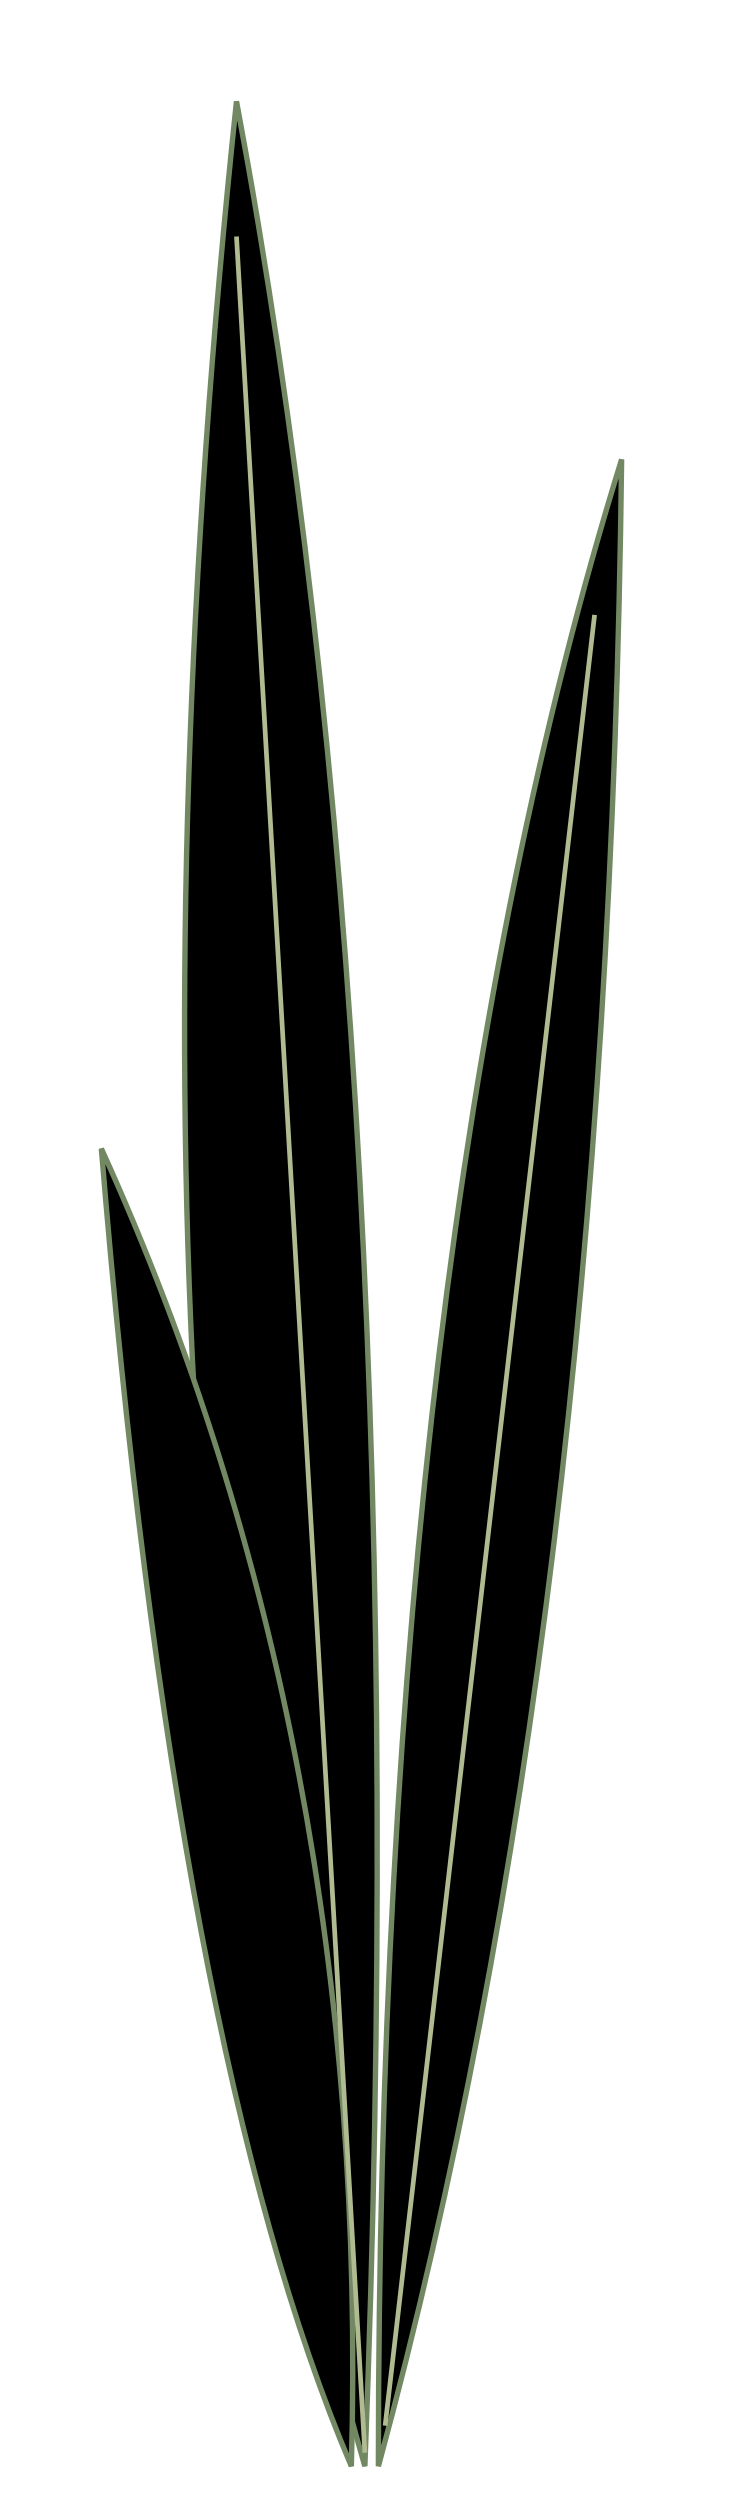
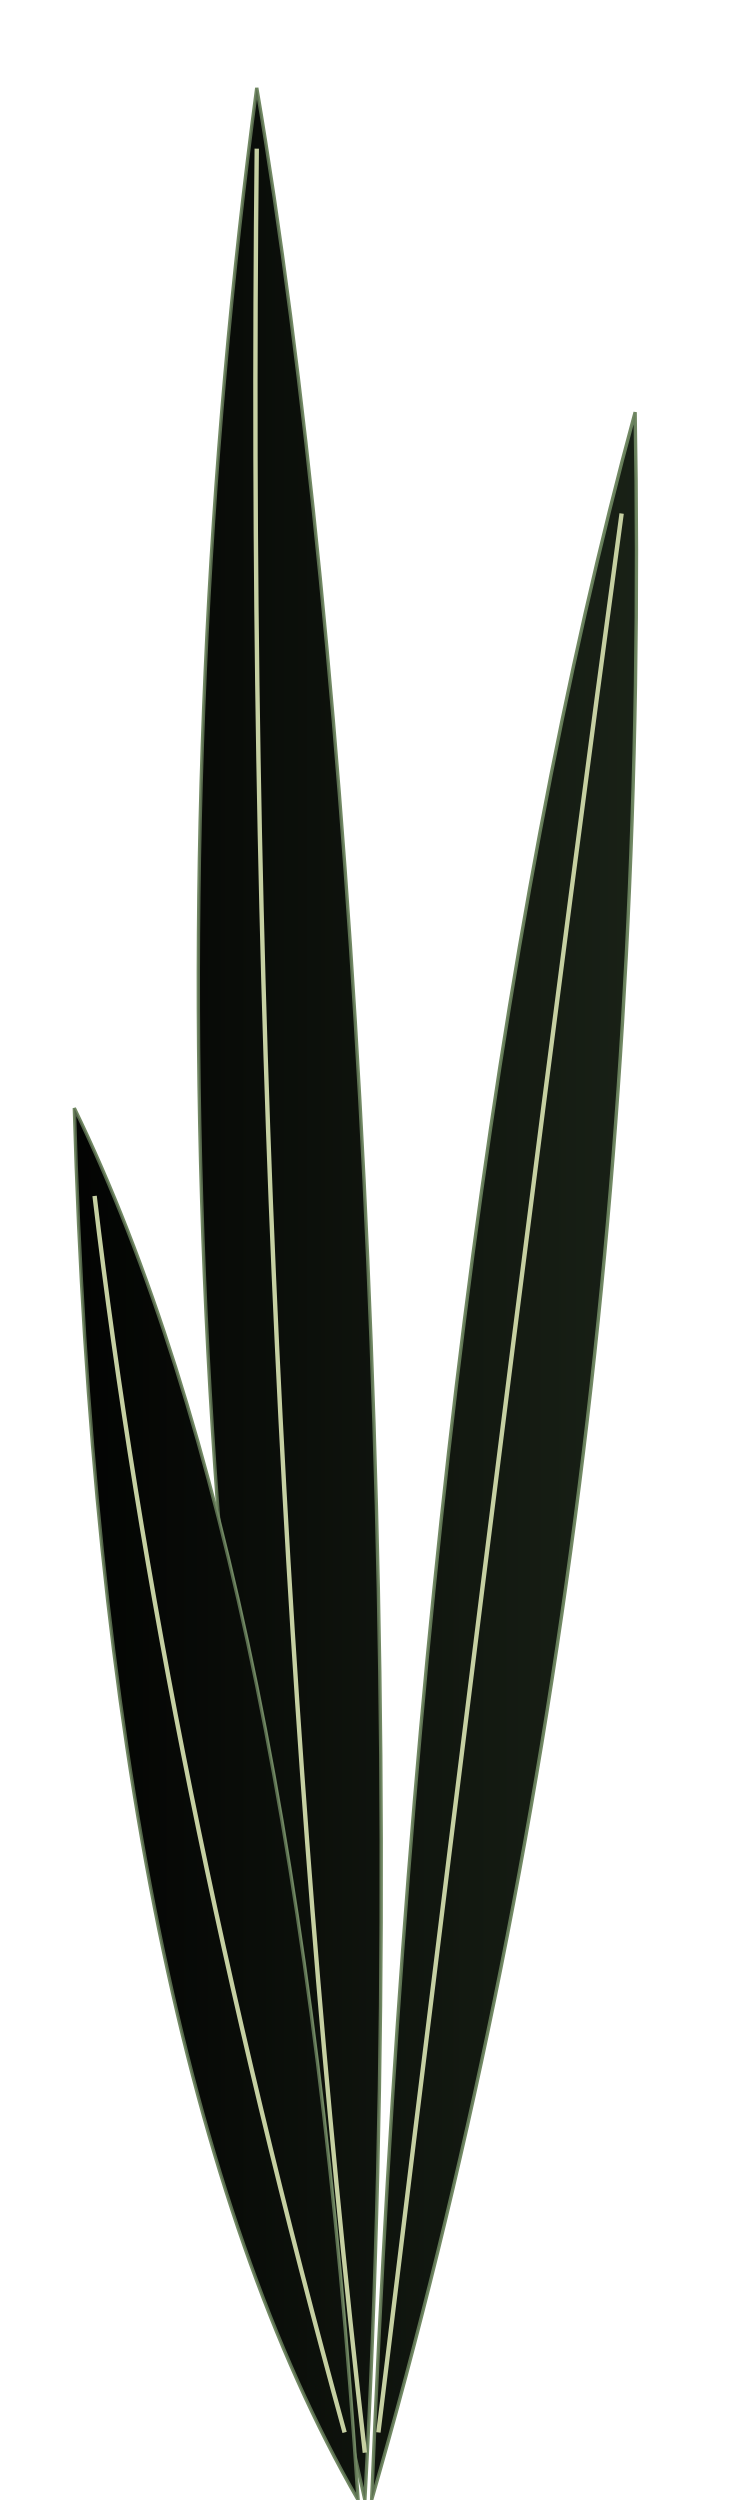
<svg xmlns="http://www.w3.org/2000/svg" width="110" height="370" viewBox="0 0 110 370">
-   <path d="M54 365Q13 223 35 15Q62 159 54 365Z" fill="__COLOR__" stroke="#728862" stroke-width="0.8" />
-   <path d="M56 365Q56 184 92 68Q90 240 56 365Z" fill="__COLOR__" stroke="#728862" stroke-width="0.8" />
-   <path d="M52 365Q26 304 15 170Q55 258 52 365Z" fill="__COLOR__" stroke="#728862" stroke-width="0.8" />
-   <path d="M54 363L35 35M57 359L88 91" fill="none" stroke="#b0bb91" stroke-width="0.7" />
+   <defs>
+     <linearGradient id="blade" gradientUnits="userSpaceOnUse" x1="0" y1="0" x2="110" y2="0">
+       <stop offset="0" stop-color="__COLOR__" />
+       <stop offset="1" stop-color="#607f56" />
+     </linearGradient>
+   </defs>
+   <path d="M54 370C27 251 23 125 38 13C52 95 61 243 54 370Z" fill="__COLOR__" stroke="#718863" stroke-width=".5" />
+   <path d="M54 370C27 251 23 125 38 13C52 95 61 243 54 370Z" fill="url(#blade)" opacity=".3" />
+   <path d="M54 363Q36 206 38 22" fill="none" stroke="#c6d0a2" stroke-width="0.65" />
+   <path d="M55 370Q63 175 94 61Q97 224 55 370Z" fill="__COLOR__" stroke="#718863" stroke-width=".5" />
+   <path d="M55 370Q63 175 94 61Q97 224 55 370Z" fill="url(#blade)" opacity=".3" />
+   <path d="M56 360Q78 179 92 76" fill="none" stroke="#c6d0a2" stroke-width="0.65" />
+   <path d="M53 370Q15 304 11 164Q44 232 53 370Z" fill="__COLOR__" stroke="#718863" stroke-width=".5" />
+   <path d="M53 370Q15 304 11 164Q44 232 53 370Z" fill="url(#blade)" opacity=".3" />
+   <path d="M51 360Q24 262 14 177" fill="none" stroke="#c6d0a2" stroke-width="0.65" />
</svg>
